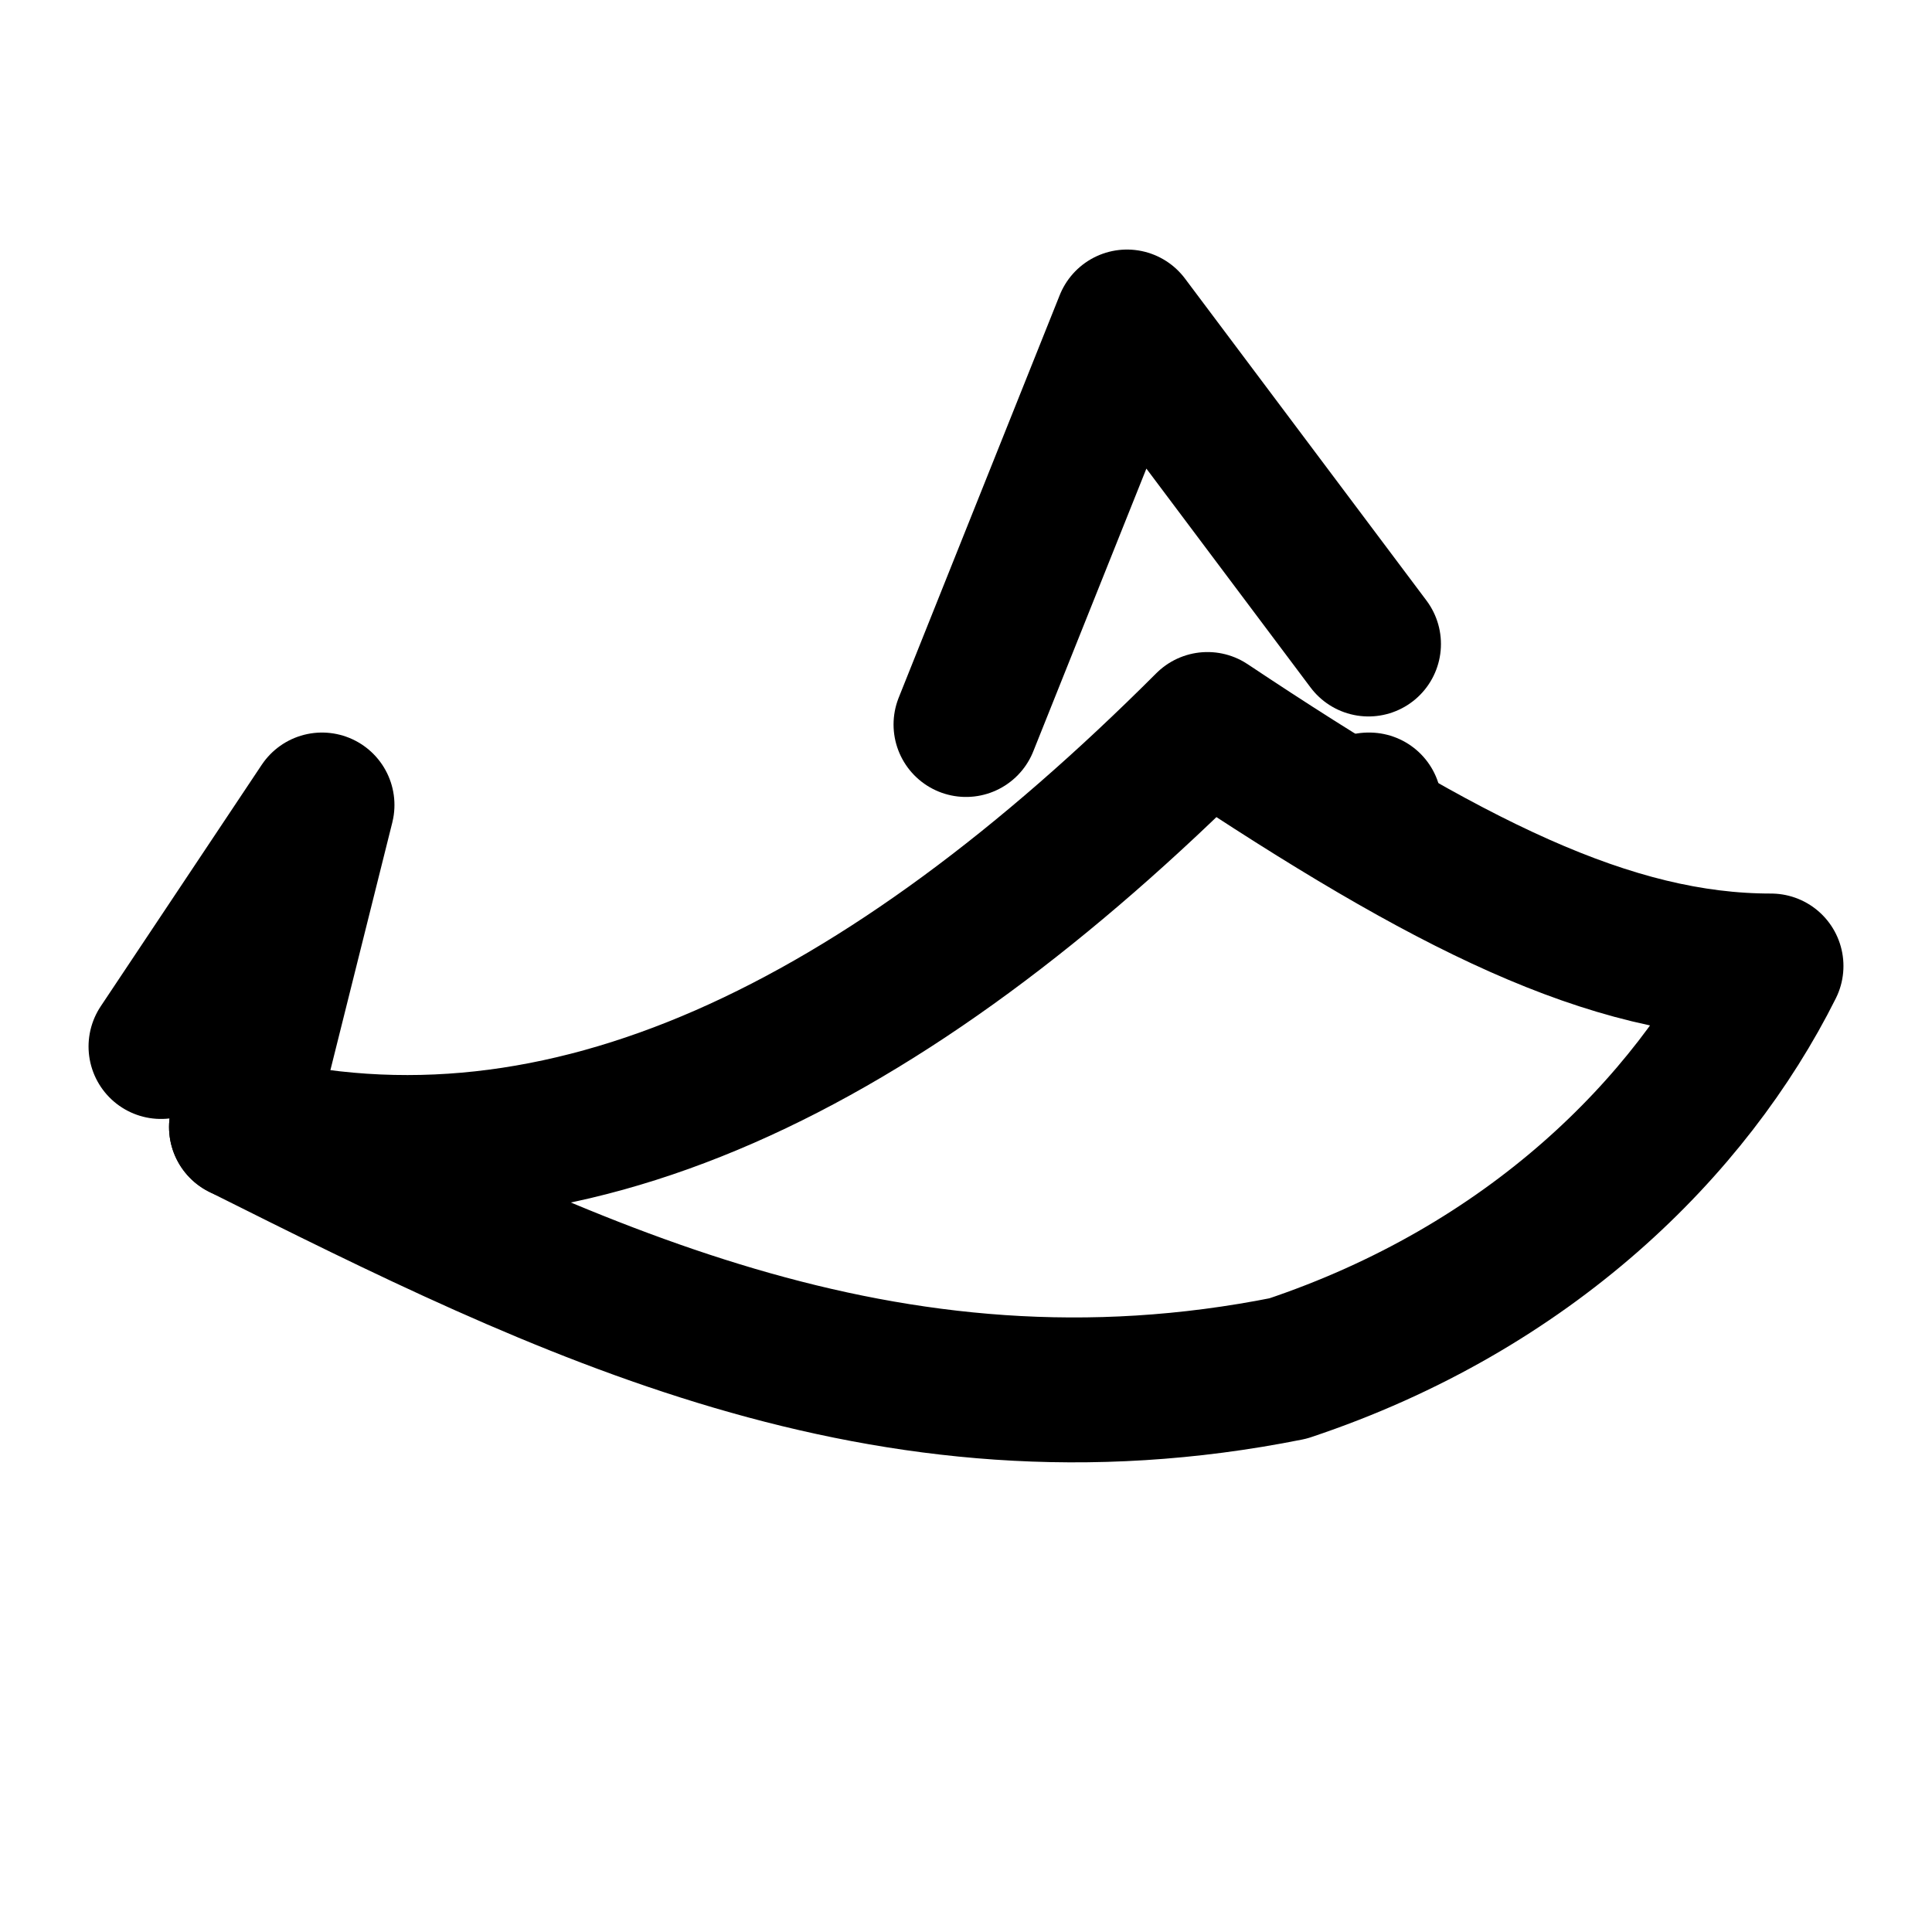
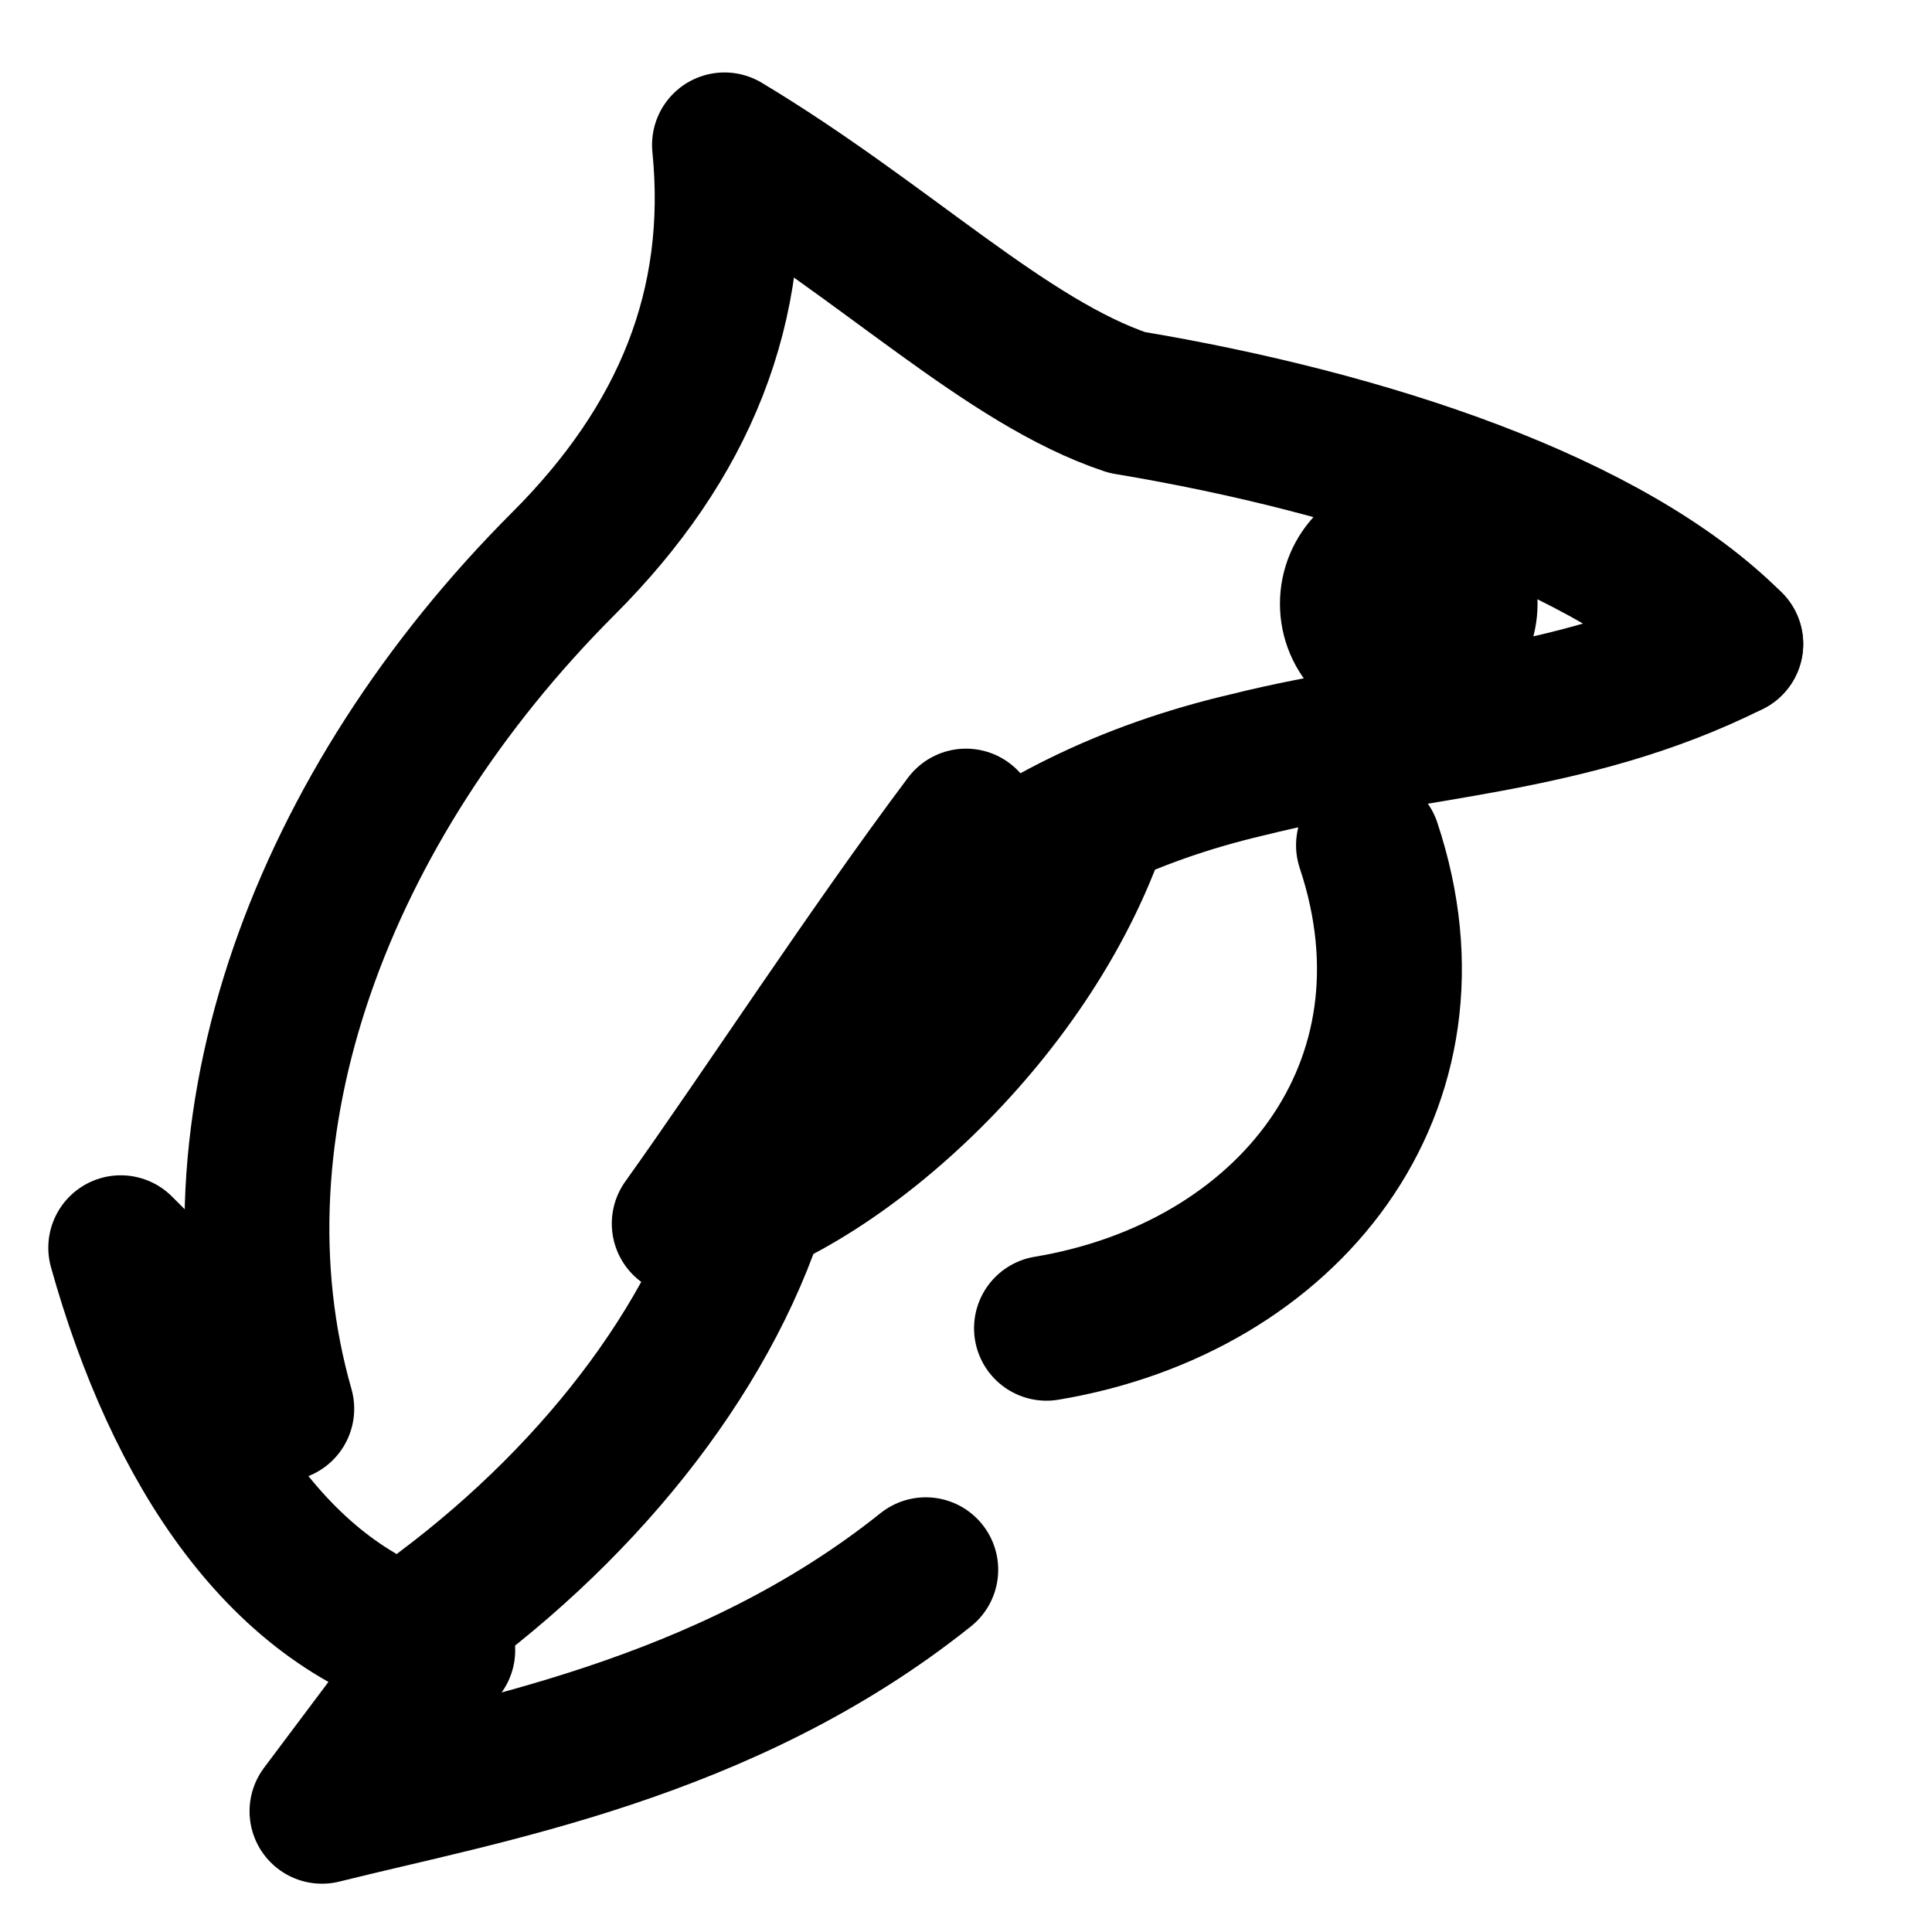
<svg xmlns="http://www.w3.org/2000/svg" viewBox="0 0 24 24" fill="none" stroke="currentColor" stroke-width="1.8" stroke-linecap="round" stroke-linejoin="round">
-   <path d="M3 14c4 1 8-1 12-5 3 2 5 3 7 3-1 2-3 4-6 5-5 1-9-1-13-3Z" />
-   <path d="M12 9l2-5 3 4" />
-   <path d="M17 10h.01" />
-   <path d="M2 13l2-3-1 4" />
+   <path d="M 21.5 8            C 20 6.5, 17 5.5, 14 5            C 12.5 4.5, 11 3, 9 1.8            C 9.2 3.8, 8.5 5.5, 7 7            C 4 10, 2.5 14, 3.5 17.5            L 1.5 15.5            C 2.2 18, 3.5 20, 5.5 20.5            L 4 22.5            C 6 22, 9 21.5, 11.5 19.5" />
+   <path d="M 21.5 8            C 19.5 9, 17.5 9, 15.5 9.5            C 12.5 10.2, 10.5 12, 9.5 14.5            C 9 16.5, 7.5 18.5, 5.5 20" />
+   <path d="M 13.5 10.5 C 12.5 13, 10 15, 8.5 15.2 C 9.5 13.8, 10.8 11.8, 12 10.2" />
+   <path d="M 13 16.5 C 16 16, 18 13.5, 17 10.5" />
+   <circle cx="17.5" cy="7.5" r="0.7" fill="currentColor" />
</svg>
